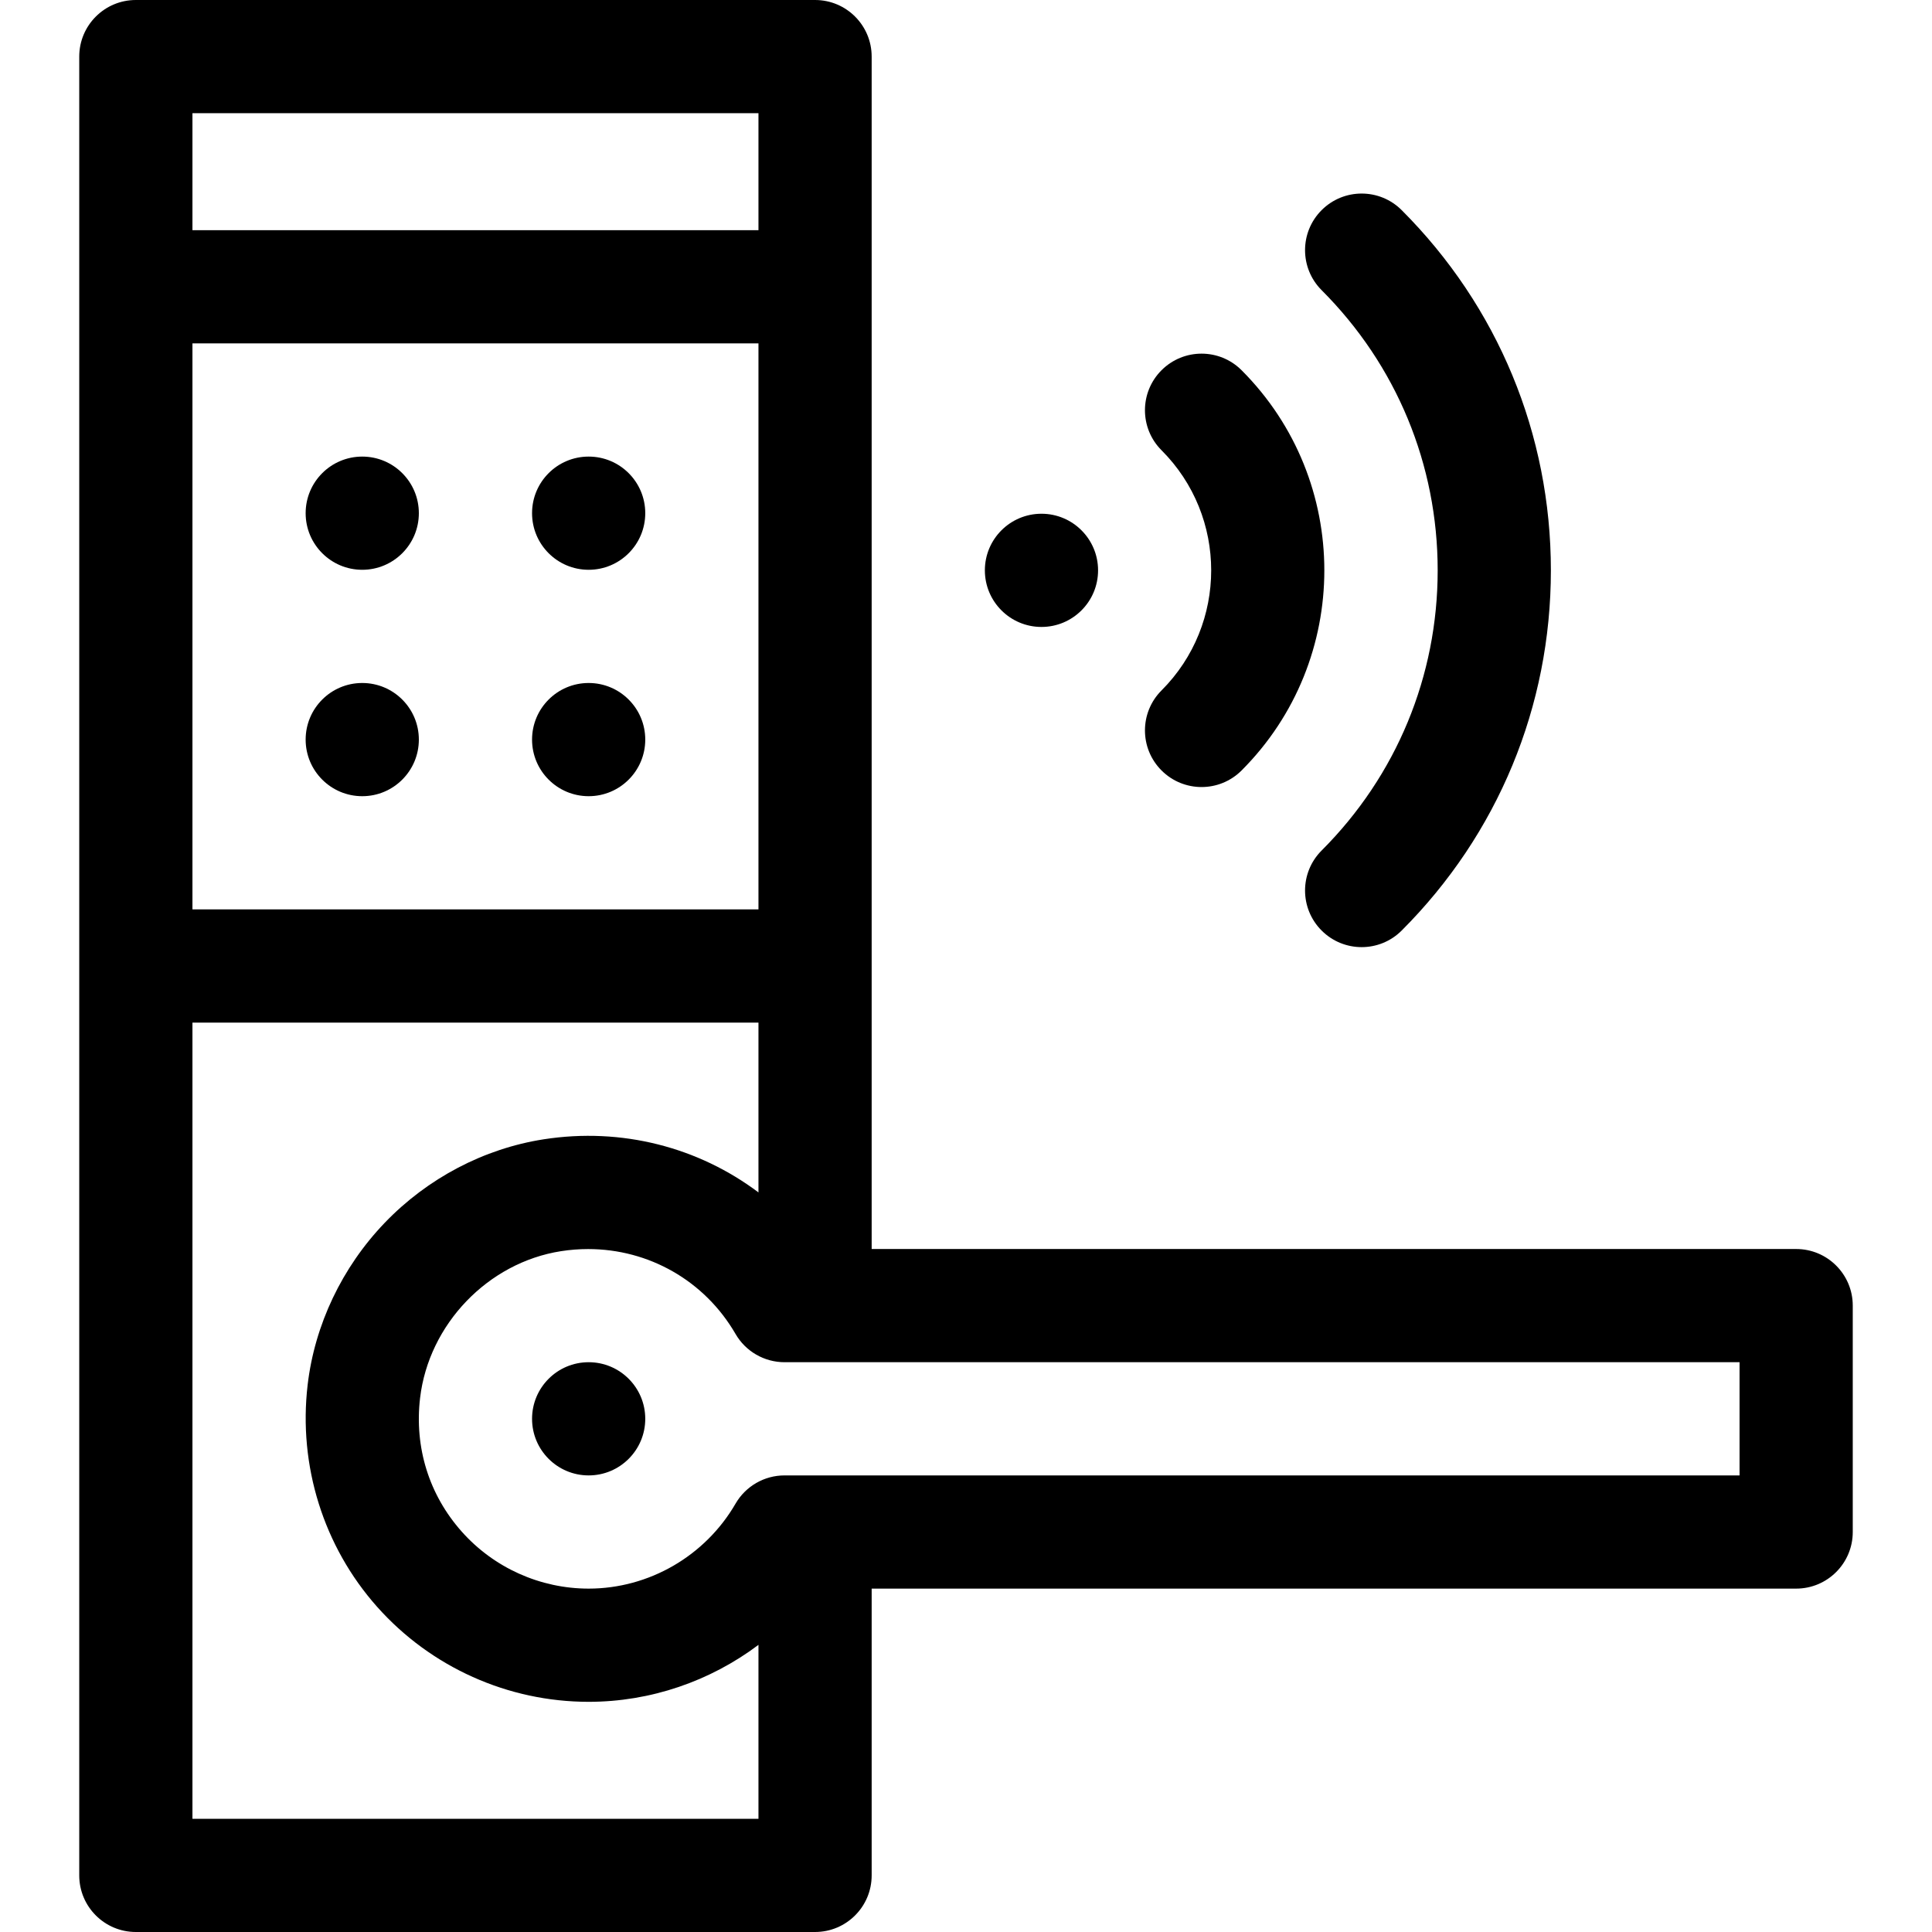
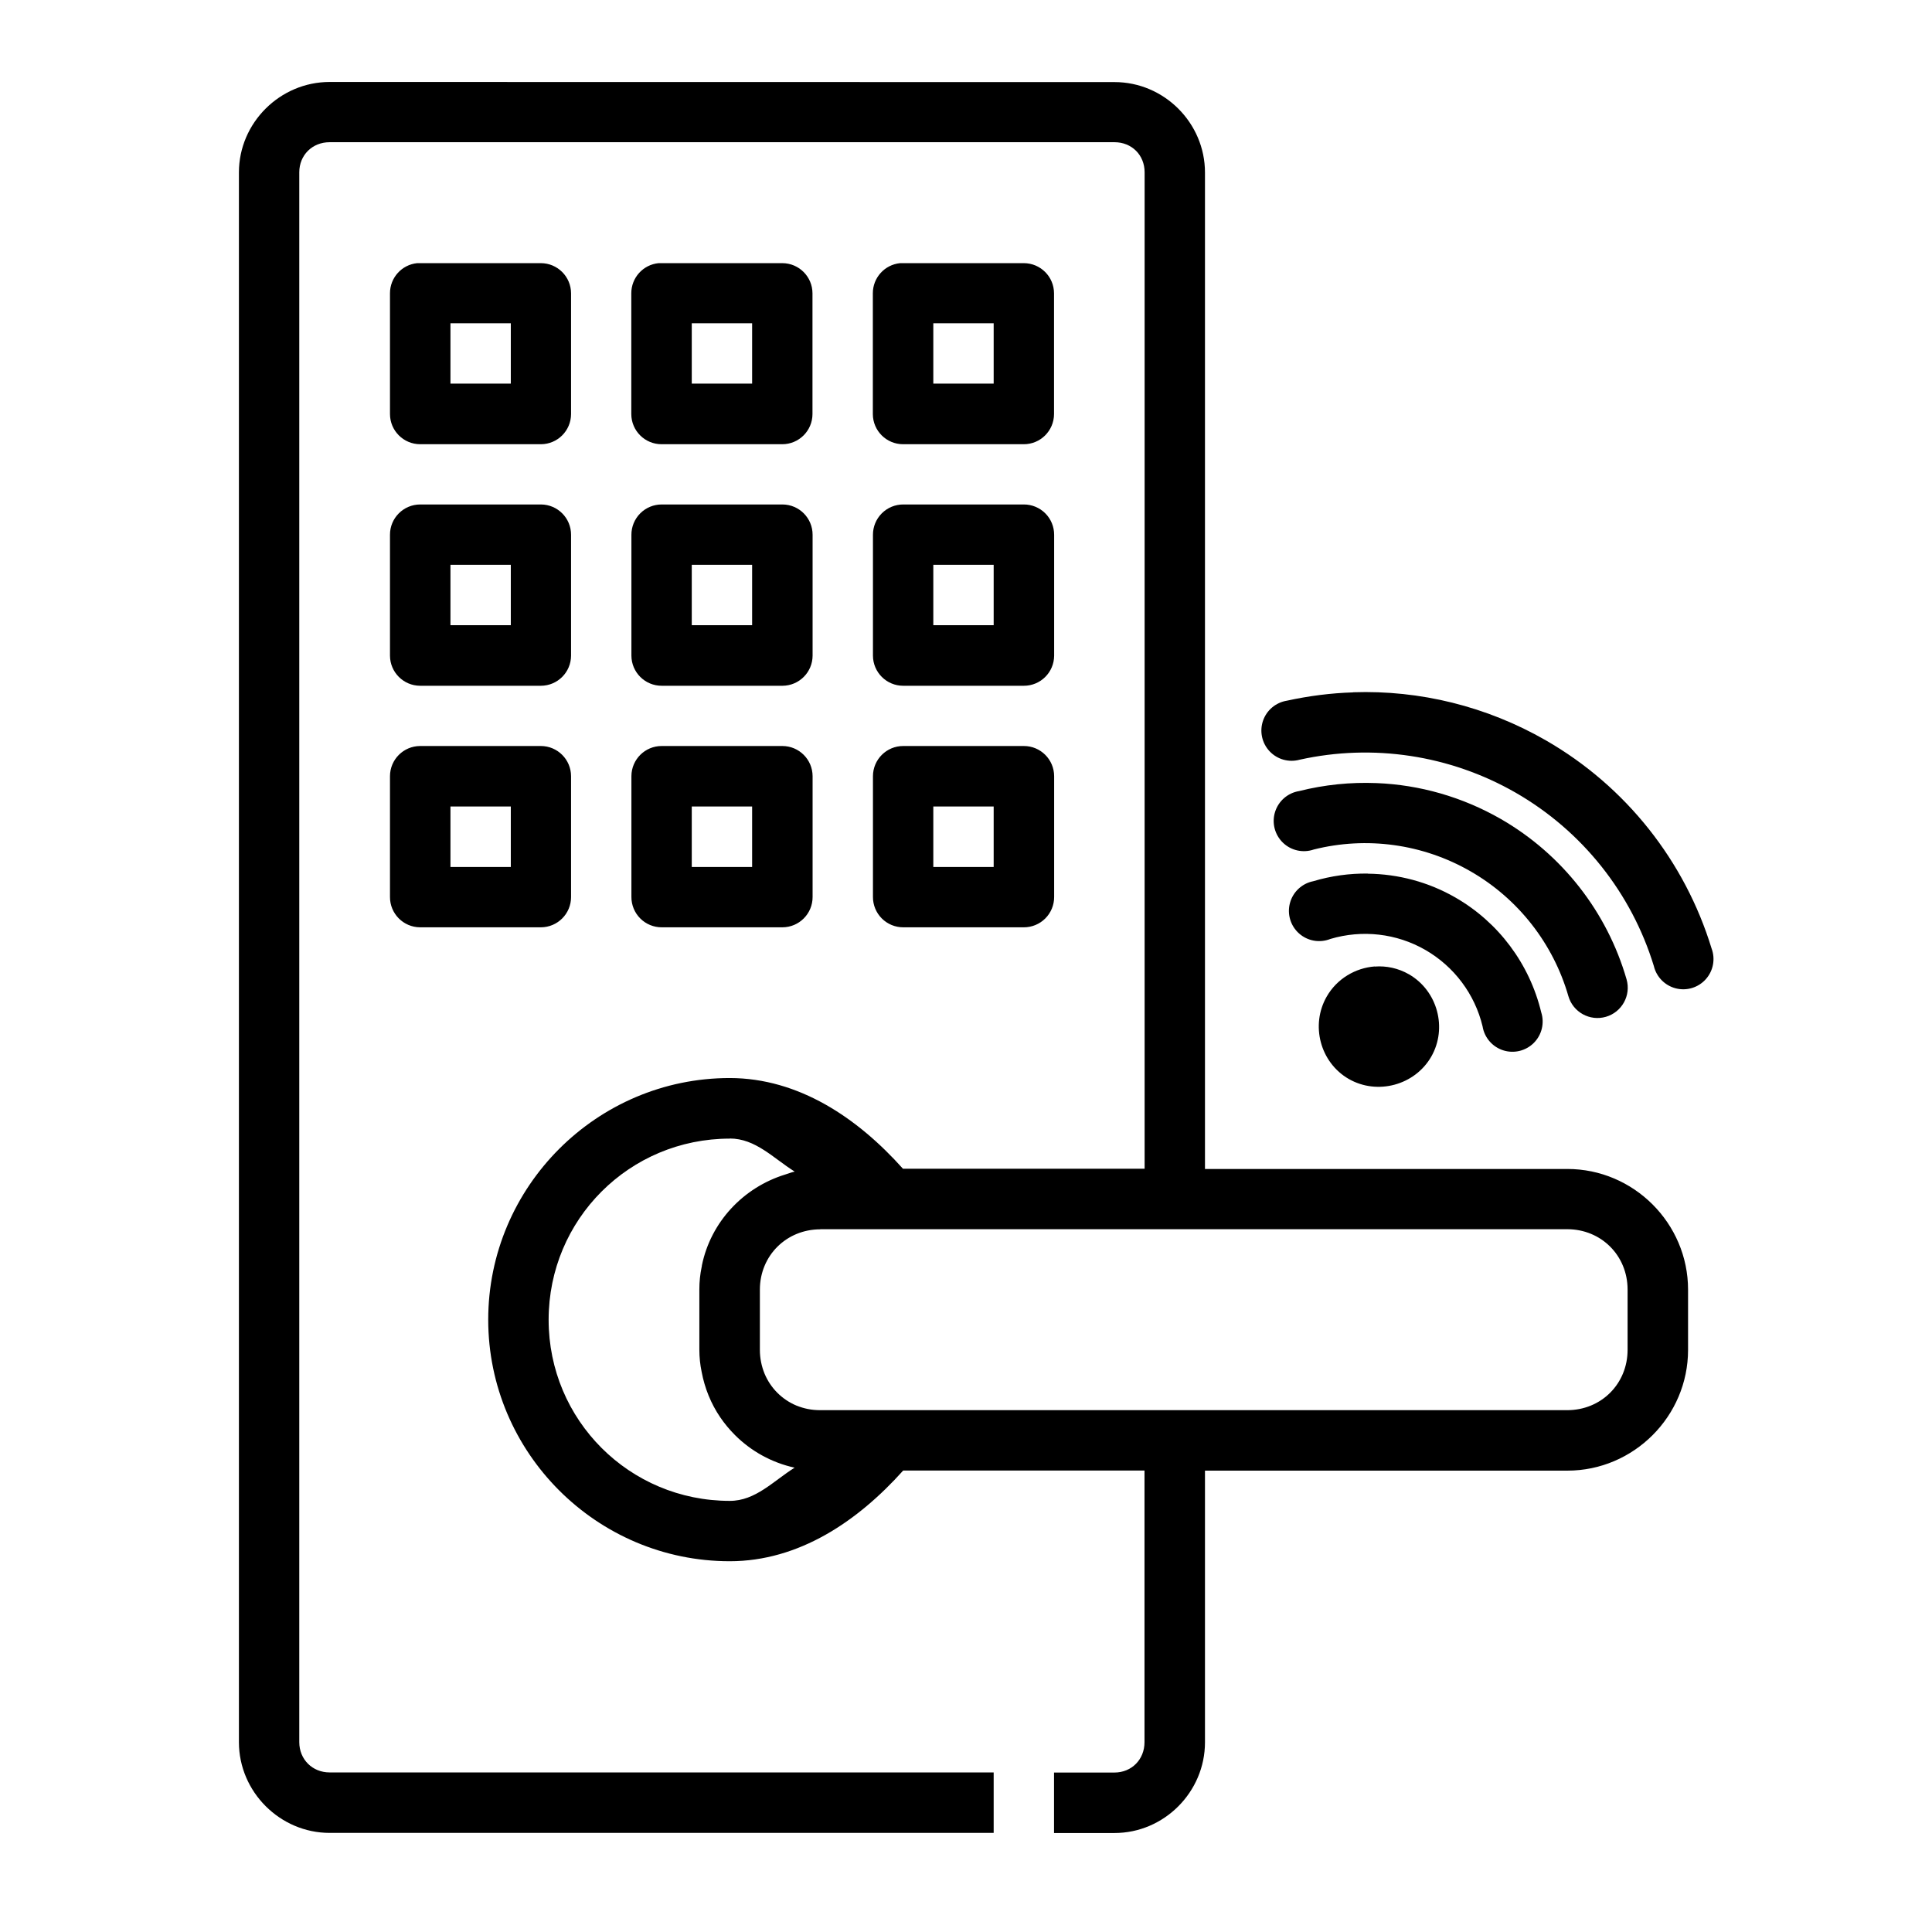
- <svg xmlns="http://www.w3.org/2000/svg" id="Capa_1" enable-background="new 0 0 512 512" height="512" viewBox="0 0 512 512" width="512">
-   <circle cx="96" cy="196" r="15" />
-   <circle cx="156" cy="196" r="15" />
-   <circle cx="156" cy="376" r="15" />
-   <circle cx="96" cy="136" r="15" />
-   <circle cx="156" cy="136" r="15" />
-   <path d="m476 331h-245v-316c0-8.284-6.716-15-15-15h-180c-8.284 0-15 6.716-15 15v482c0 8.284 6.716 15 15 15h180c8.284 0 15-6.716 15-15v-76h245c8.284 0 15-6.716 15-15v-60c0-8.284-6.716-15-15-15zm-425-240h150v150h-150zm150-61v31h-150v-31zm-150 452v-211h150v45.004c-15.883-11.955-36.209-17.298-56.922-14.076-15.829 2.462-30.787 10.319-42.118 22.123-11.309 11.78-18.564 27.031-20.431 42.942-2.512 21.41 4.202 42.856 18.419 58.839 14.228 15.995 34.658 25.168 56.052 25.168 16.435 0 32.193-5.474 45-15.096v46.096zm410-91h-253.093c-5.351 0-10.297 2.851-12.979 7.481-8.047 13.89-22.963 22.519-38.928 22.519-12.836 0-25.097-5.506-33.637-15.107-8.655-9.729-12.575-22.303-11.038-35.404 2.292-19.539 18.006-35.906 37.364-38.917 2.409-.375 4.809-.558 7.183-.558 16.034 0 30.863 8.361 39.056 22.505 2.682 4.631 7.628 7.481 12.979 7.481h253.093z" />
-   <path d="m307.82 204.181c2.929 2.929 6.768 4.393 10.606 4.393s7.678-1.465 10.606-4.394c29.241-29.243 29.241-76.823 0-106.066-5.857-5.857-15.355-5.858-21.213 0s-5.858 15.355 0 21.213c17.545 17.545 17.545 46.095 0 63.64-5.857 5.858-5.857 15.356.001 21.214z" />
-   <path d="m381 151.147c0 28.046-10.922 54.414-30.754 74.246-5.858 5.857-5.858 15.355 0 21.213 2.929 2.929 6.768 4.394 10.606 4.394s7.678-1.465 10.606-4.394c25.499-25.498 39.542-59.399 39.542-95.459s-14.043-69.961-39.541-95.459c-5.857-5.858-15.355-5.858-21.213 0s-5.858 15.355 0 21.213c19.832 19.832 30.754 46.2 30.754 74.246z" />
-   <circle cx="276" cy="151.147" r="15" />
+ <svg xmlns="http://www.w3.org/2000/svg" viewBox="0 0 16.933 16.933" version="1.1" x="0px" y="0px">
+   <g transform="translate(0,-280.0666)">
+     <path style="color:#000000;font-style:normal;font-variant:normal;font-weight:normal;font-stretch:normal;font-size:medium;line-height:normal;font-family:sans-serif;font-variant-ligatures:normal;font-variant-position:normal;font-variant-caps:normal;font-variant-numeric:normal;font-variant-alternates:normal;font-feature-settings:normal;text-indent:0;text-align:start;text-decoration:none;text-decoration-line:none;text-decoration-style:solid;text-decoration-color:#000000;letter-spacing:normal;word-spacing:normal;text-transform:none;writing-mode:lr-tb;direction:ltr;text-orientation:mixed;dominant-baseline:auto;baseline-shift:baseline;text-anchor:start;white-space:normal;shape-padding:0;clip-rule:nonzero;display:inline;overflow:visible;visibility:visible;opacity:1;isolation:auto;mix-blend-mode:normal;color-interpolation:sRGB;color-interpolation-filters:linearRGB;solid-color:#000000;solid-opacity:1;vector-effect:none;fill:#000000;fill-opacity:1;fill-rule:nonzero;stroke:none;stroke-width:0.529;stroke-linecap:round;stroke-linejoin:round;stroke-miterlimit:4;stroke-dasharray:none;stroke-dashoffset:0;stroke-opacity:1;paint-order:stroke fill markers;color-rendering:auto;image-rendering:auto;shape-rendering:auto;text-rendering:auto;enable-background:accumulate" d="m 2.889,280.785 c -0.435,0 -0.795,0.358 -0.795,0.793 v 13.758 c 0,0.435 0.36,0.795 0.795,0.795 H 8.709 v -0.53 H 2.889 c -0.151,0 -0.266,-0.114 -0.266,-0.266 v -13.758 c 0,-0.151 0.114,-0.264 0.266,-0.264 h 6.879 c 0.151,0 0.264,0.112 0.264,0.264 v 8.733 H 7.914 c -0.398,-0.445 -0.913,-0.794 -1.518,-0.795 -1.166,0 -2.117,0.952 -2.117,2.118 2.6e-6,1.166 0.951,2.117 2.117,2.117 0.606,-2.1e-4 1.121,-0.35 1.52,-0.795 h 2.115 v 2.381 c 0,0.151 -0.112,0.266 -0.264,0.266 H 9.238 v 0.53 h 0.53 c 0.435,0 0.793,-0.36 0.793,-0.795 v -2.381 h 3.176 c 0.582,0 1.058,-0.477 1.058,-1.058 v -0.528 c 0,-0.582 -0.477,-1.058 -1.058,-1.058 h -3.176 v -8.733 c 0,-0.435 -0.358,-0.793 -0.793,-0.793 z m 0.767,1.588 a 0.265,0.265 0 0 0 -0.238,0.264 v 1.059 a 0.265,0.265 0 0 0 0.264,0.264 h 1.059 a 0.265,0.265 0 0 0 0.264,-0.264 v -1.059 A 0.265,0.265 0 0 0 4.74,282.373 H 3.682 a 0.265,0.265 0 0 0 -0.025,0 z m 2.116,0 a 0.265,0.265 0 0 0 -0.239,0.264 v 1.059 a 0.265,0.265 0 0 0 0.266,0.264 h 1.058 a 0.265,0.265 0 0 0 0.264,-0.264 v -1.059 A 0.265,0.265 0 0 0 6.858,282.373 H 5.799 a 0.265,0.265 0 0 0 -0.027,0 z m 2.117,0 a 0.265,0.265 0 0 0 -0.239,0.264 v 1.059 a 0.265,0.265 0 0 0 0.266,0.264 h 1.056 a 0.265,0.265 0 0 0 0.266,-0.264 v -1.059 A 0.265,0.265 0 0 0 8.973,282.373 H 7.916 a 0.265,0.265 0 0 0 -0.027,0 z m -3.941,0.527 h 0.529 v 0.529 H 3.948 Z m 2.115,0 h 0.529 v 0.529 H 6.063 Z m 2.117,0 H 8.709 v 0.529 H 8.18 Z m -4.498,1.588 a 0.265,0.265 0 0 0 -0.264,0.266 v 1.059 a 0.265,0.265 0 0 0 0.264,0.264 h 1.059 a 0.265,0.265 0 0 0 0.264,-0.264 v -1.059 a 0.265,0.265 0 0 0 -0.264,-0.266 z m 2.118,0 a 0.265,0.265 0 0 0 -0.266,0.266 v 1.059 a 0.265,0.265 0 0 0 0.266,0.264 h 1.058 a 0.265,0.265 0 0 0 0.264,-0.264 v -1.059 a 0.265,0.265 0 0 0 -0.264,-0.266 z m 2.117,0 a 0.265,0.265 0 0 0 -0.266,0.266 v 1.059 a 0.265,0.265 0 0 0 0.266,0.264 h 1.056 a 0.265,0.265 0 0 0 0.266,-0.264 v -1.059 a 0.265,0.265 0 0 0 -0.266,-0.266 z m -3.969,0.529 h 0.529 v 0.529 H 3.948 Z m 2.115,0 h 0.529 v 0.529 H 6.063 Z m 2.117,0 H 8.709 v 0.529 H 8.18 Z m 3.679,1.118 c -0.195,0.006 -0.389,0.031 -0.581,0.073 a 0.265,0.265 0 1 0 0.113,0.517 c 0.64,-0.142 1.316,-0.042 1.893,0.289 0.586,0.337 1.016,0.882 1.211,1.519 a 0.265,0.265 0 1 0 0.506,-0.154 c -0.234,-0.765 -0.75,-1.42 -1.453,-1.824 -0.519,-0.298 -1.104,-0.441 -1.688,-0.421 z m -8.177,0.47 a 0.265,0.265 0 0 0 -0.264,0.264 v 1.059 a 0.265,0.265 0 0 0 0.264,0.266 h 1.059 a 0.265,0.265 0 0 0 0.264,-0.266 v -1.059 a 0.265,0.265 0 0 0 -0.264,-0.264 z m 2.118,0 a 0.265,0.265 0 0 0 -0.266,0.264 v 1.059 a 0.265,0.265 0 0 0 0.266,0.266 h 1.058 a 0.265,0.265 0 0 0 0.264,-0.266 v -1.059 a 0.265,0.265 0 0 0 -0.264,-0.264 z m 2.117,0 a 0.265,0.265 0 0 0 -0.266,0.264 v 1.059 a 0.265,0.265 0 0 0 0.266,0.266 h 1.056 a 0.265,0.265 0 0 0 0.266,-0.266 v -1.059 a 0.265,0.265 0 0 0 -0.266,-0.264 z m 4.146,0.325 c -0.227,-0.009 -0.455,0.014 -0.677,0.07 a 0.265,0.265 0 1 0 0.129,0.512 c 0.461,-0.116 0.954,-0.05 1.373,0.191 0.42,0.241 0.726,0.636 0.858,1.094 a 0.265,0.265 0 1 0 0.51,-0.147 c -0.17,-0.589 -0.564,-1.096 -1.103,-1.406 -0.337,-0.193 -0.71,-0.299 -1.088,-0.314 z m -8.115,0.205 h 0.529 v 0.53 H 3.948 Z m 2.115,0 h 0.529 v 0.53 H 6.063 Z m 2.117,0 H 8.709 v 0.53 H 8.18 Z m 3.808,0.588 c -0.16,-0.002 -0.321,0.02 -0.478,0.067 a 0.265,0.265 0 1 0 0.15,0.506 c 0.279,-0.083 0.58,-0.049 0.832,0.096 0.252,0.145 0.434,0.387 0.502,0.67 a 0.265,0.265 0 1 0 0.514,-0.123 c -0.102,-0.424 -0.374,-0.789 -0.752,-1.006 -0.236,-0.136 -0.501,-0.206 -0.768,-0.209 z m 0.061,0.814 c -0.169,0.013 -0.331,0.107 -0.421,0.264 -0.144,0.251 -0.057,0.578 0.193,0.722 0.251,0.144 0.579,0.055 0.723,-0.195 0.144,-0.251 0.055,-0.578 -0.195,-0.722 -0.094,-0.054 -0.199,-0.076 -0.3,-0.068 z m -5.653,1.508 c 0.227,2.7e-4 0.382,0.173 0.569,0.29 -0.029,0.006 -0.056,0.018 -0.084,0.026 -0.366,0.113 -0.651,0.415 -0.729,0.795 -0.001,0.005 -5.292e-4,0.011 -0.002,0.015 -6.62e-5,2.6e-4 -5.292e-4,7.9e-4 -5.292e-4,0.001 -0.013,0.062 -0.02,0.127 -0.02,0.194 -2.6e-6,7.9e-4 0,10e-4 0,0.002 v 0.528 c 0,0.067 0.007,0.132 0.02,0.194 0.027,0.144 0.082,0.279 0.162,0.397 0.038,0.056 0.082,0.109 0.13,0.157 0.141,0.141 0.322,0.242 0.523,0.286 -0.187,0.117 -0.342,0.291 -0.568,0.291 -0.88,0 -1.588,-0.708 -1.588,-1.587 2.6e-6,-0.88 0.708,-1.588 1.588,-1.588 z m 0.793,0.795 h 6.547 c 0.298,0 0.529,0.231 0.529,0.529 v 0.528 c 0,0.298 -0.231,0.529 -0.529,0.529 H 10.297 7.916 7.19 c -0.037,0 -0.073,-0.003 -0.108,-0.01 -1.641e-4,-3e-5 -2.646e-4,4e-5 -5.292e-4,0 -0.035,-0.007 -0.068,-0.017 -0.1,-0.03 -1.403e-4,-6e-5 -2.646e-4,5e-5 -5.292e-4,0 -0.127,-0.053 -0.227,-0.153 -0.28,-0.28 -0.026,-0.064 -0.041,-0.134 -0.041,-0.208 v -0.53 c 0.001,-0.297 0.233,-0.527 0.53,-0.527 z" />
+   </g>
</svg>
